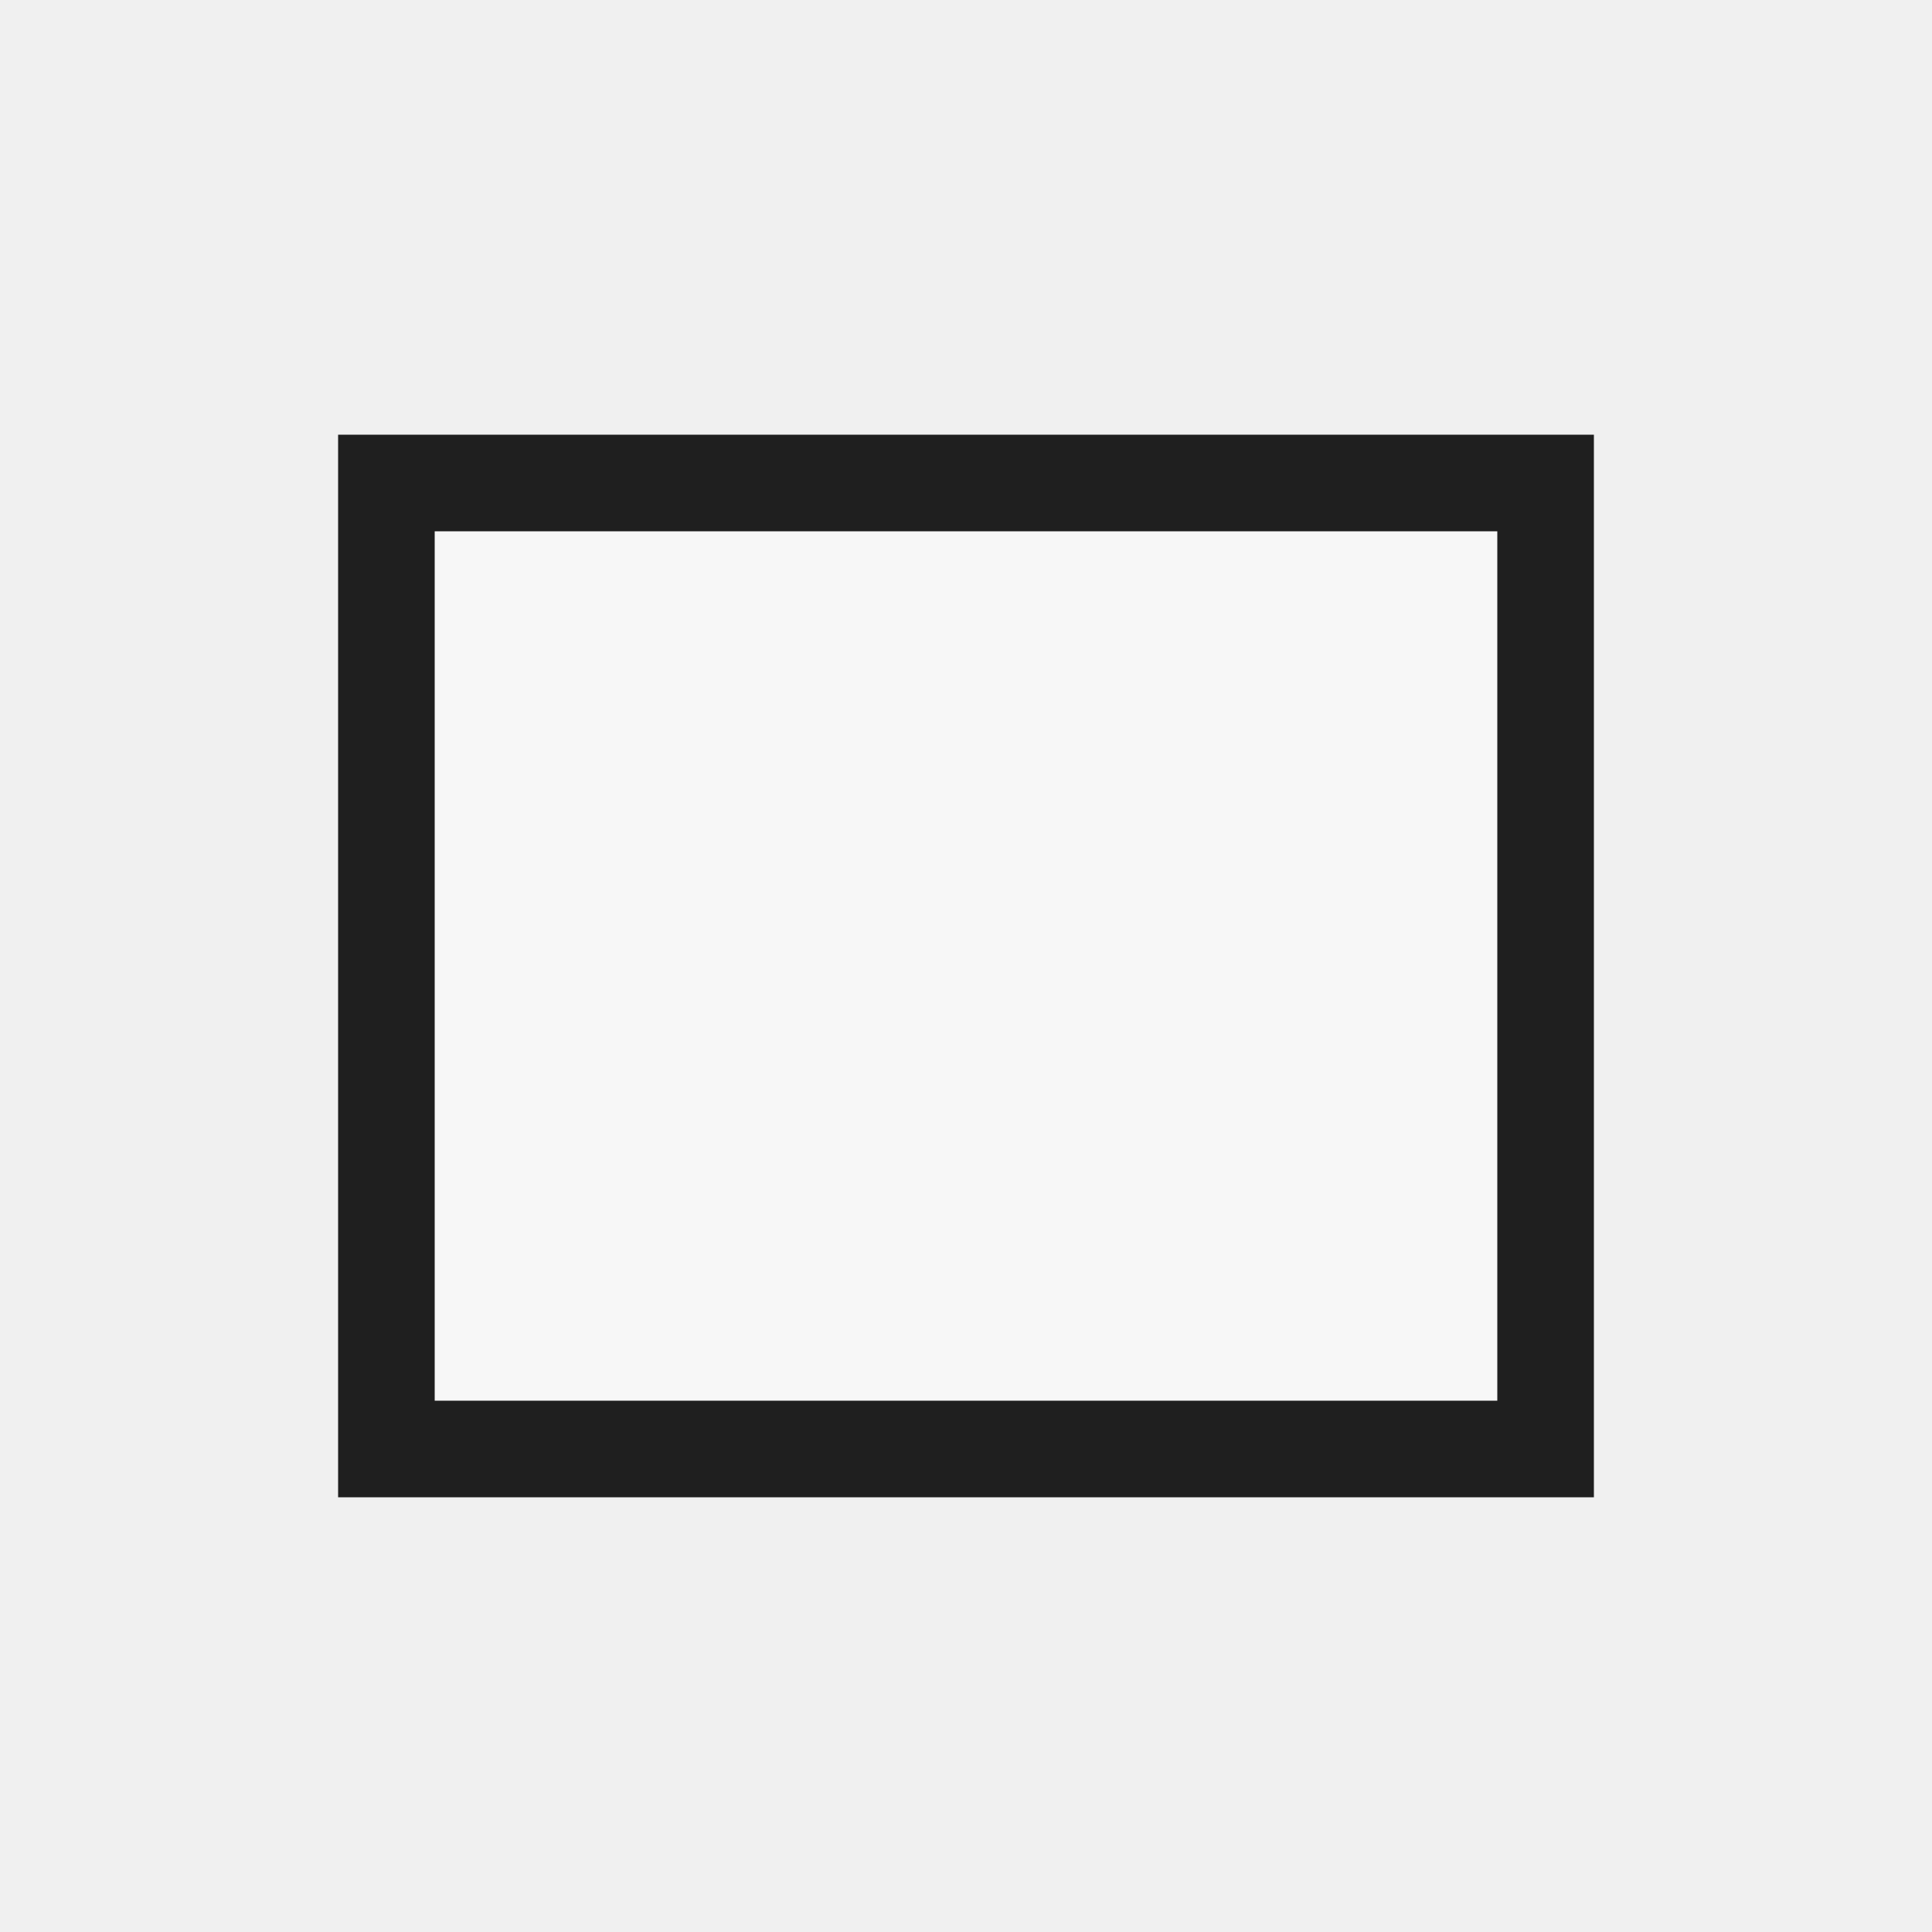
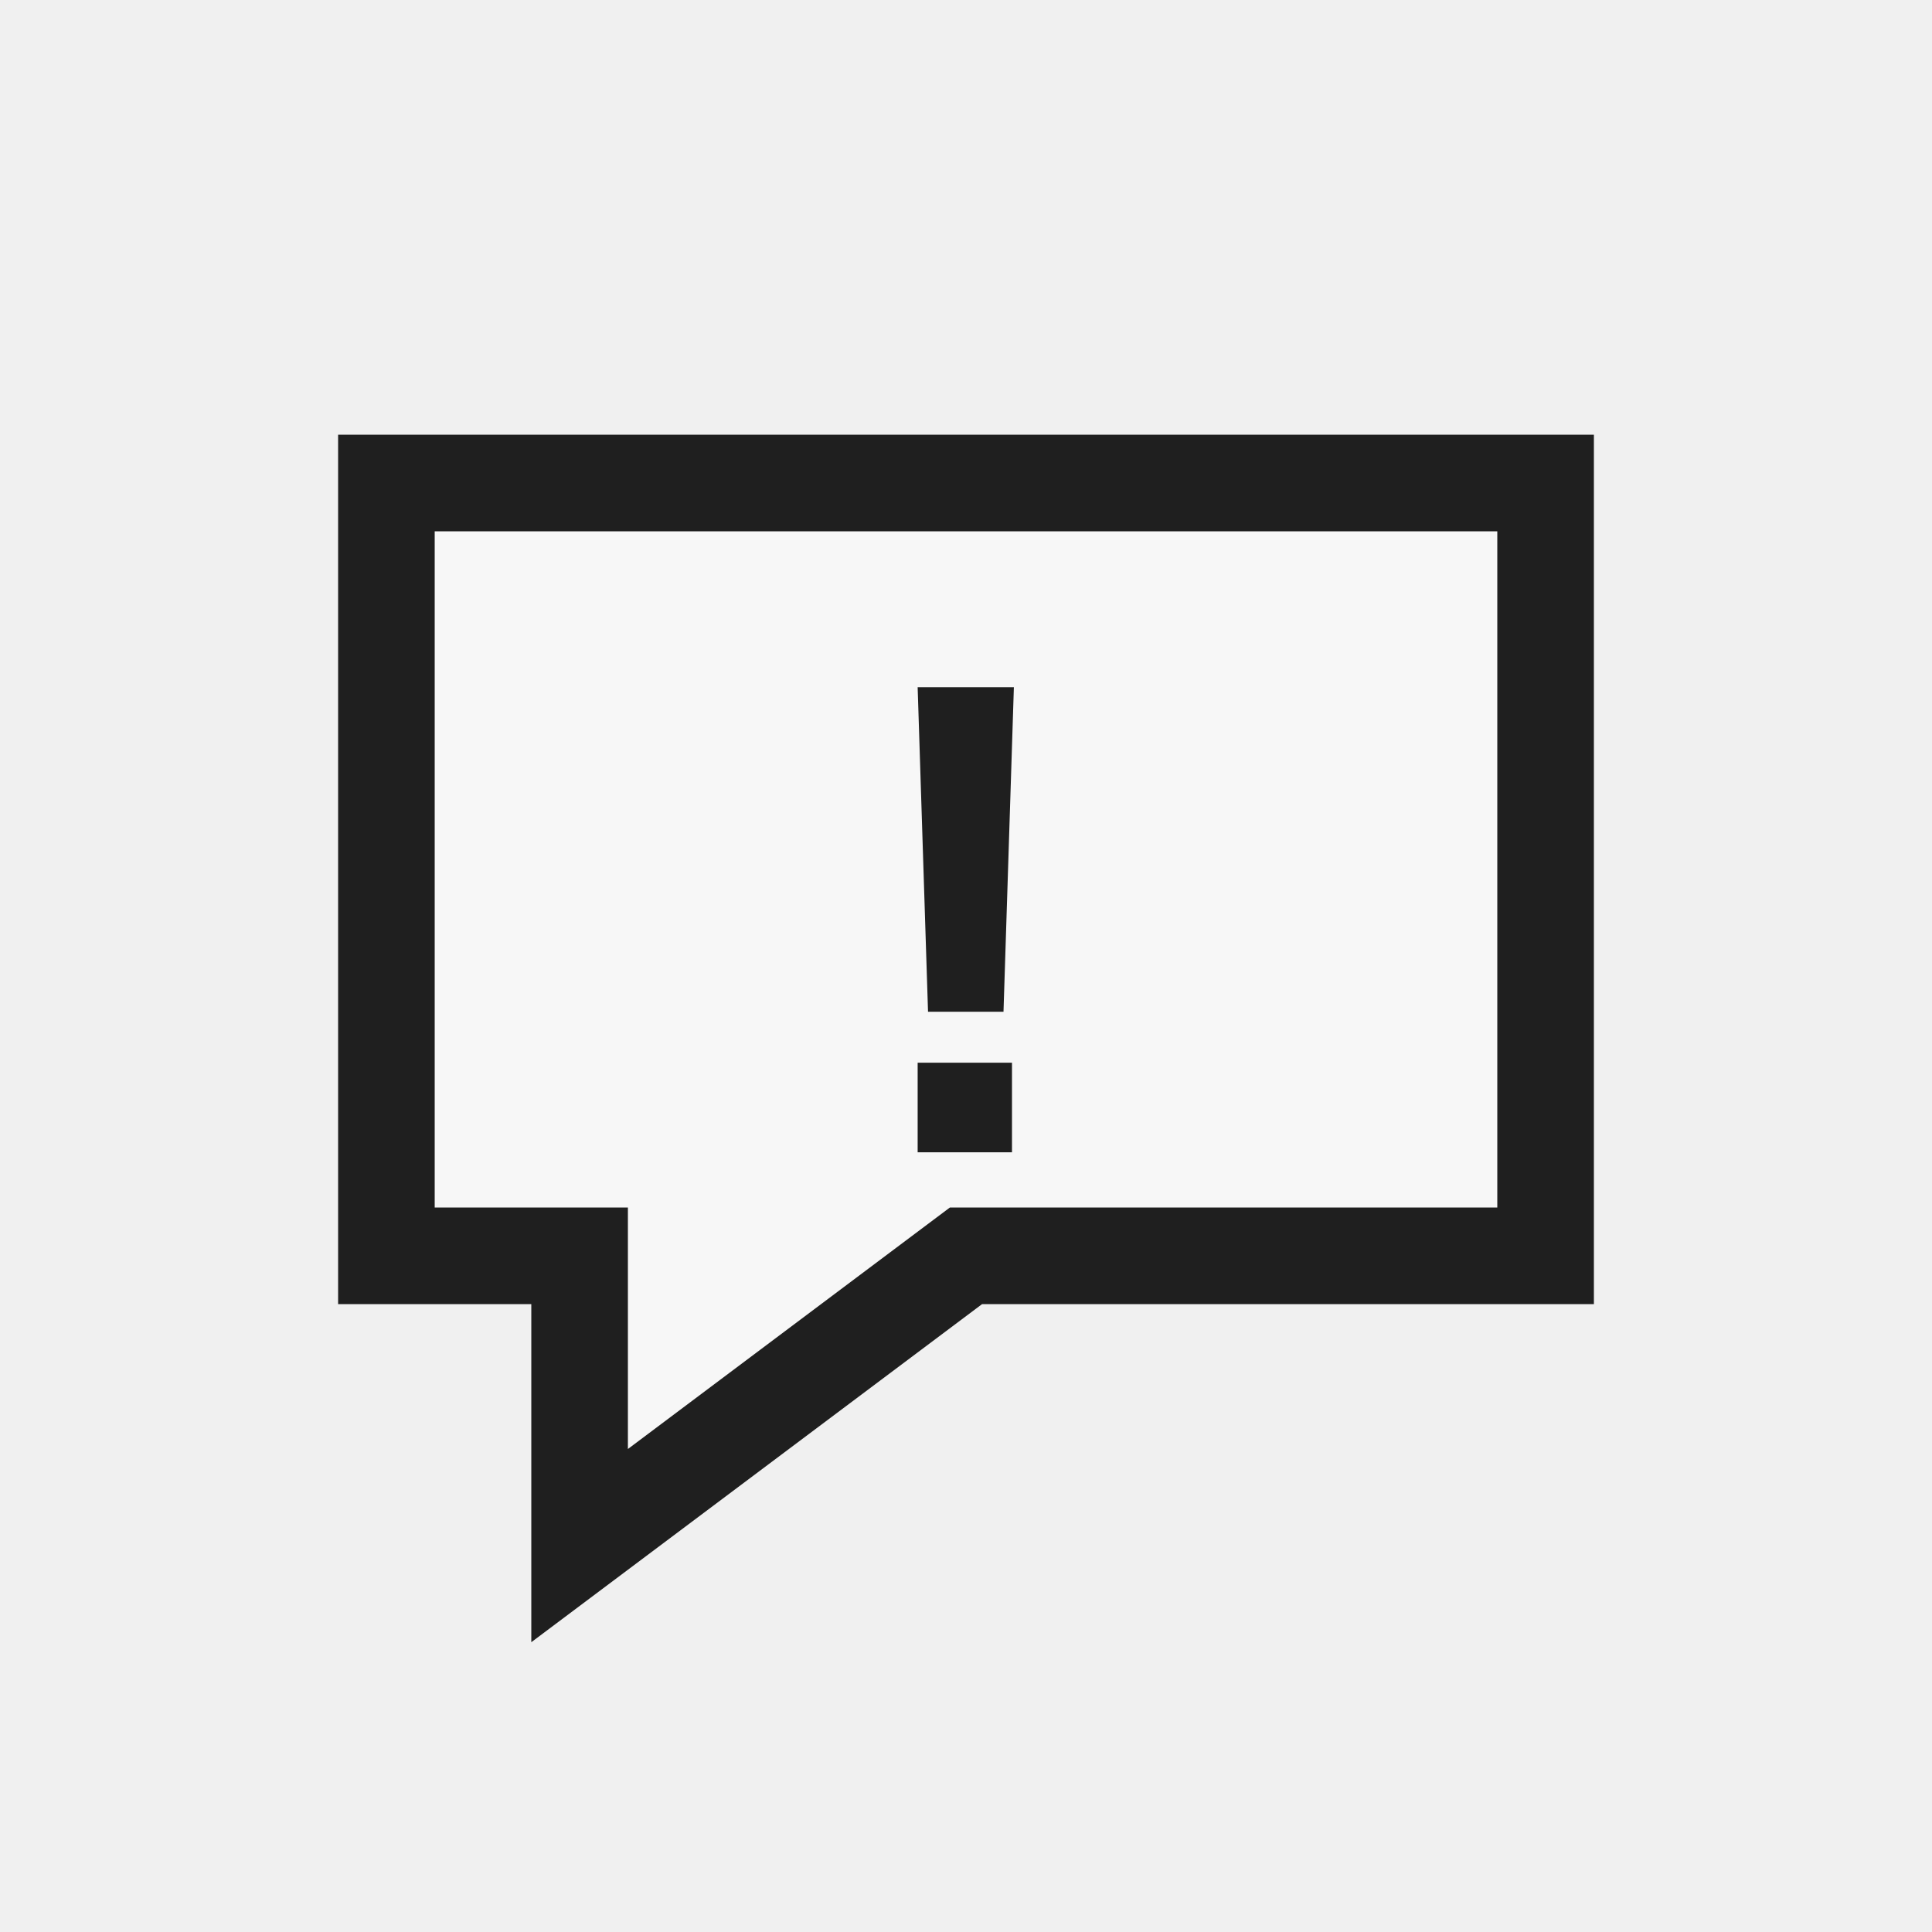
<svg xmlns="http://www.w3.org/2000/svg" width="32" height="32" viewBox="0 0 32 32">
  <defs>
    <style>
      .s{fill:none;stroke:#1f1f1f;stroke-linecap:square;stroke-linejoin:miter;vector-effect:non-scaling-stroke}.r{fill:none;stroke:#1f1f1f;stroke-linecap:round;stroke-linejoin:round;vector-effect:non-scaling-stroke}.g{fill:#217346}.g2{fill:#8fd19e}.b{fill:#5b9bd5}.o{fill:#f4b183}.y{fill:#ffd966}.rd{fill:#d83b01}.p{fill:#8064a2}.w{fill:#fff}.k{fill:#1f1f1f}.f{fill:#f7f7f7}.t{font-family:'Segoe UI',Arial,sans-serif;fill:#1f1f1f;font-weight:600;text-anchor:middle;dominant-baseline:central}
    </style>
  </defs>
-   <rect class="f s" x="6.4" y="8" width="19.2" height="16" stroke-width="1.6" />
+   <path class="f s" d="M6.4 8 H25.6 V20.8 H16 L9.6 25.6 V20.8 H6.4 Z" stroke-width="1.6" />
+   <text class="t" x="16" y="15.2" font-size="11.2">!</text>
</svg>
